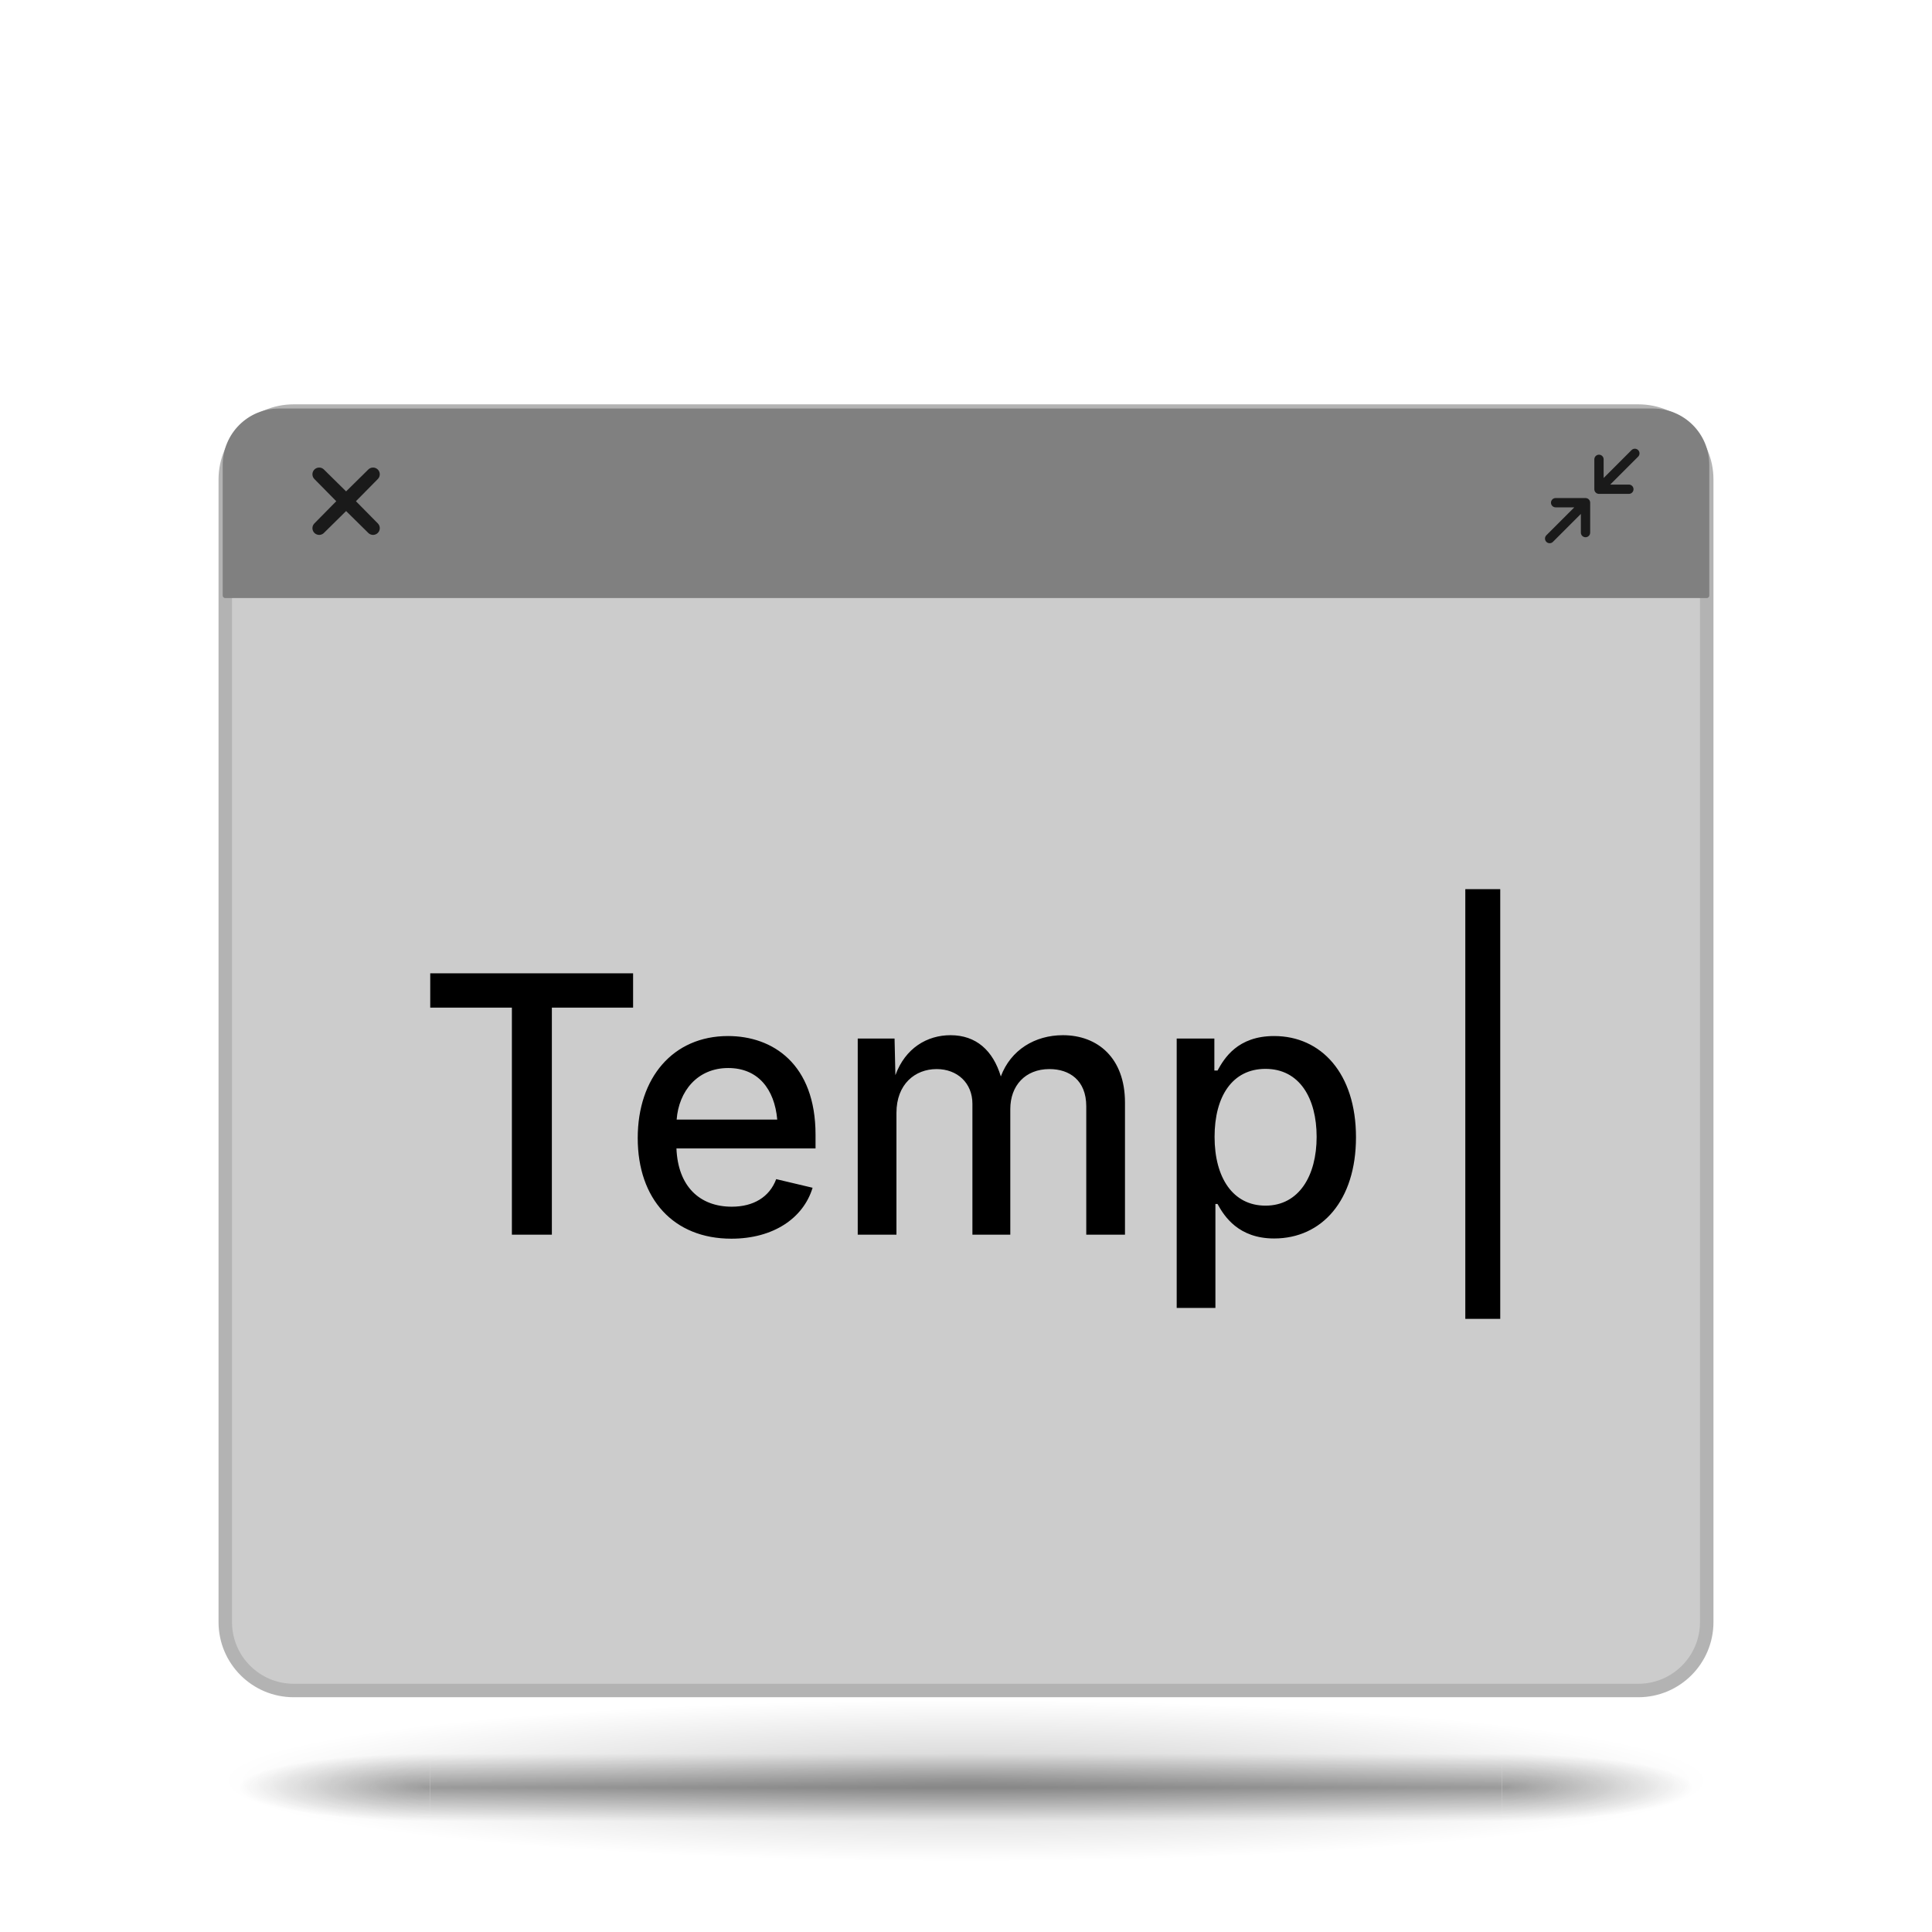
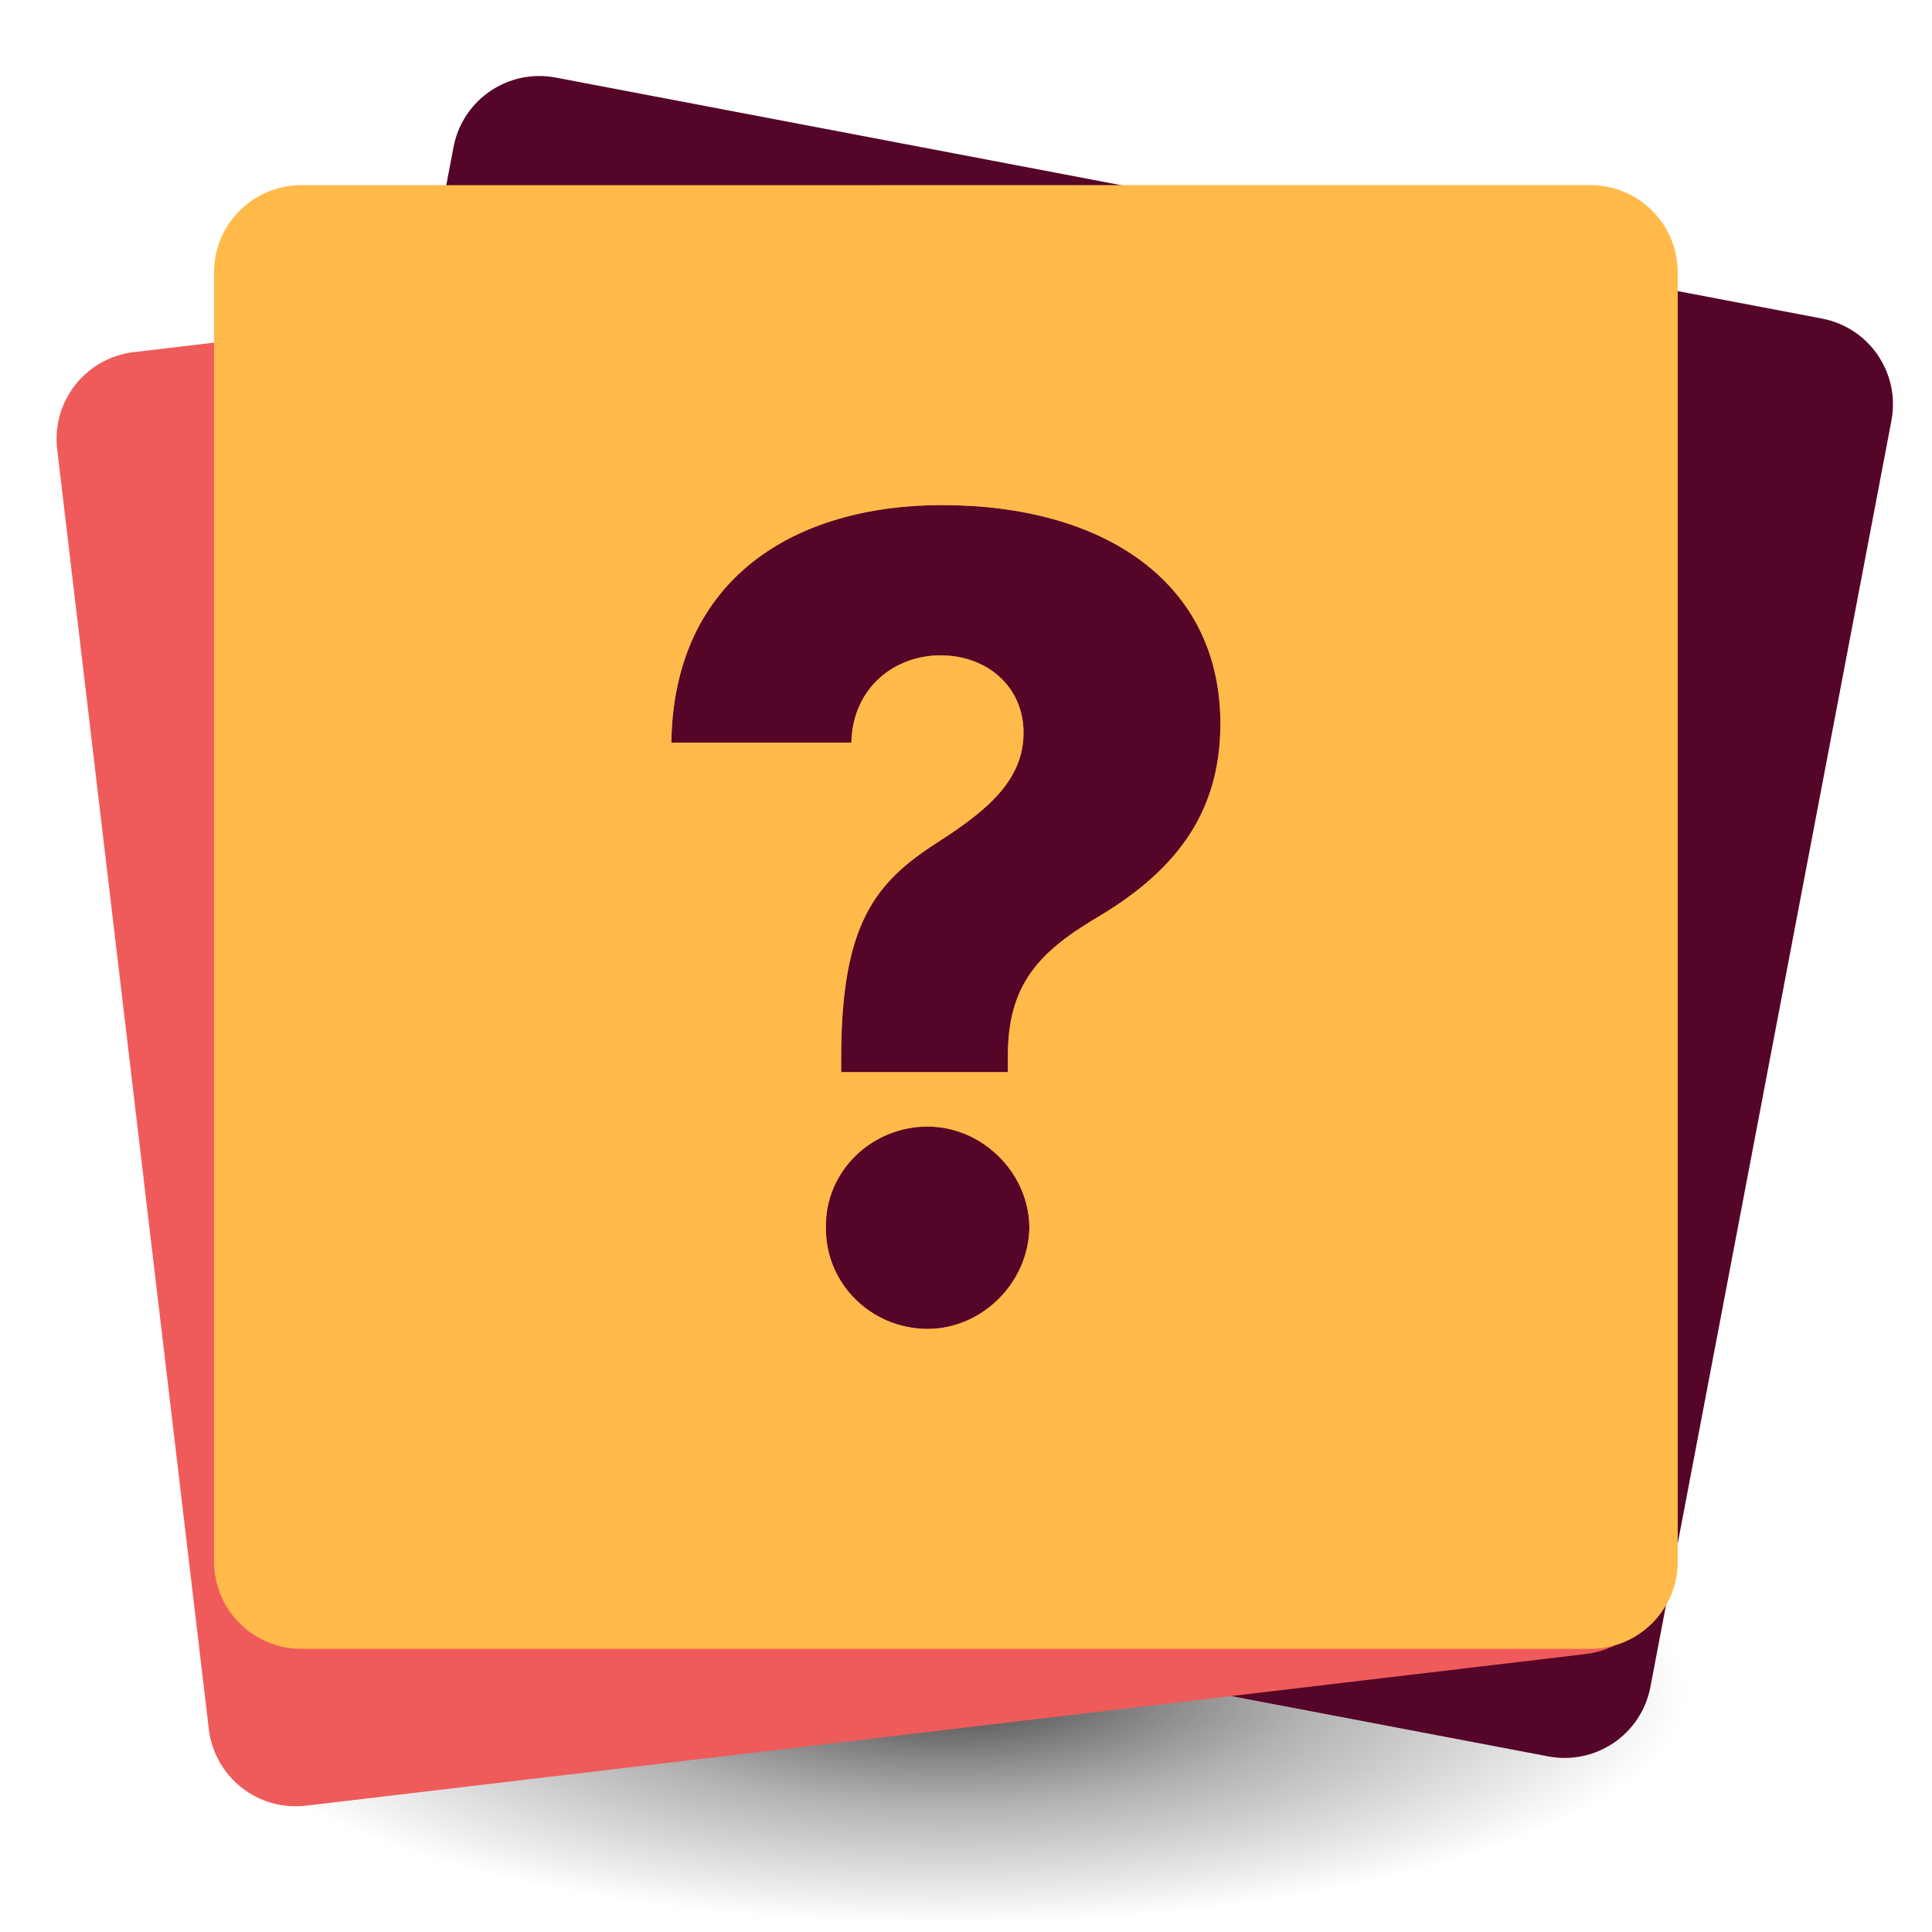
- <svg xmlns="http://www.w3.org/2000/svg" width="16" height="16" viewBox="0 0 16 16" version="1.1" xml:space="preserve" style="clip-rule:evenodd;fill-rule:evenodd;stroke-linecap:round;stroke-linejoin:round" id="svg65">
+ <svg xmlns="http://www.w3.org/2000/svg" xmlns:xlink="http://www.w3.org/1999/xlink" width="16" height="16" viewBox="0 0 16 16" version="1.1" xml:space="preserve" style="clip-rule:evenodd;fill-rule:evenodd;stroke-linecap:round;stroke-linejoin:round" id="svg65">
  <defs id="defs63">
+     <rect x="30" y="25" width="70" height="75" id="rect5349" />
+     <rect x="34.489" y="29.04" width="88.492" height="208.702" id="rect9568" />
    <radialGradient id="_Radial1" cx="0" cy="0" r="1" gradientUnits="userSpaceOnUse" gradientTransform="matrix(55,0,0,6,64,118)">
      <stop offset="0%" style="stop-color:black;stop-opacity:0.2" id="stop18" />
      <stop offset="100%" style="stop-color:black;stop-opacity:0" id="stop20" />
    </radialGradient>
    <radialGradient id="_Radial2" cx="0" cy="0" r="1" gradientUnits="userSpaceOnUse" gradientTransform="matrix(5.00946,0,0,3.5,37.993,43.5)">
      <stop offset="0%" style="stop-color:rgb(24,24,24);stop-opacity:1" id="stop23" />
      <stop offset="100%" style="stop-color:rgb(24,24,24);stop-opacity:0" id="stop25" />
    </radialGradient>
    <radialGradient id="_Radial3" cx="0" cy="0" r="1" gradientUnits="userSpaceOnUse" gradientTransform="matrix(5.00946,0,0,3.5,-10.007,-43.5)">
      <stop offset="0%" style="stop-color:rgb(24,24,24);stop-opacity:1" id="stop28" />
      <stop offset="100%" style="stop-color:rgb(24,24,24);stop-opacity:0" id="stop30" />
    </radialGradient>
    <linearGradient id="_Linear4" x1="0" y1="0" x2="1" y2="0" gradientUnits="userSpaceOnUse" gradientTransform="matrix(0,-7.02829,7.02829,0,25.0581,47.0277)">
      <stop offset="0%" style="stop-color:rgb(24,24,24);stop-opacity:0" id="stop33" />
      <stop offset="50%" style="stop-color:rgb(24,24,24);stop-opacity:1" id="stop35" />
      <stop offset="100%" style="stop-color:rgb(24,24,24);stop-opacity:0" id="stop37" />
    </linearGradient>
    <radialGradient id="_Radial5" cx="0" cy="0" r="1" gradientUnits="userSpaceOnUse" gradientTransform="matrix(0,317.852,-390.221,0,66.1949,-39.2709)">
      <stop offset="0%" style="stop-color:rgb(104,87,84);stop-opacity:1" id="stop40" />
      <stop offset="26%" style="stop-color:rgb(104,87,84);stop-opacity:1" id="stop42" />
      <stop offset="70%" style="stop-color:rgb(89,76,74);stop-opacity:1" id="stop44" />
      <stop offset="100%" style="stop-color:rgb(89,76,74);stop-opacity:1" id="stop46" />
    </radialGradient>
    <linearGradient id="_Linear6" x1="0" y1="0" x2="1" y2="0" gradientUnits="userSpaceOnUse" gradientTransform="matrix(0,103.73,-103.73,0,64,15.1351)">
      <stop offset="0%" style="stop-color:white;stop-opacity:0.3" id="stop49" />
      <stop offset="6%" style="stop-color:white;stop-opacity:0.071" id="stop51" />
      <stop offset="95%" style="stop-color:white;stop-opacity:0.047" id="stop53" />
      <stop offset="100%" style="stop-color:white;stop-opacity:0.118" id="stop55" />
    </linearGradient>
    <linearGradient id="_Linear7" x1="0" y1="0" x2="1" y2="0" gradientUnits="userSpaceOnUse" gradientTransform="matrix(0,-11.1846,11.1846,0,75.213,77.7963)">
      <stop offset="0%" style="stop-color:black;stop-opacity:0.05" id="stop58" />
      <stop offset="100%" style="stop-color:black;stop-opacity:0" id="stop60" />
    </linearGradient>
+     <linearGradient id="linearGradient3820-7-2-8-6">
+       <stop id="stop3822-2-6-5-0" style="stop-color:#3d3d3d;stop-opacity:1" offset="0" />
+       <stop id="stop3864-8-7-4-1" style="stop-color:#686868;stop-opacity:0.498" offset="0.5" />
+       <stop id="stop3824-1-2-6-7" style="stop-color:#686868;stop-opacity:0" offset="1" />
+     </linearGradient>
+     <linearGradient id="linearGradient2867-449-88-871-390-598-476-591-434-148-57-177-3-8">
+       <stop id="stop3750-8-9" style="stop-color:#8cd5ff;stop-opacity:1" offset="0" />
+       <stop id="stop3752-3-2" style="stop-color:#64baff;stop-opacity:1" offset="0.262" />
+       <stop id="stop3754-7-2" style="stop-color:#3689e6;stop-opacity:1" offset="0.705" />
+       <stop id="stop3756-9-3" style="stop-color:#0d52bf;stop-opacity:1" offset="1" />
+     </linearGradient>
+     <radialGradient xlink:href="#linearGradient3820-7-2-8-6" id="radialGradient3163" gradientUnits="userSpaceOnUse" gradientTransform="matrix(0.3562803,0,0,0.1113107,-3.377129,35.30164)" cx="99.157" cy="186.171" fx="99.157" fy="186.171" r="62.769" />
+     <radialGradient xlink:href="#linearGradient2867-449-88-871-390-598-476-591-434-148-57-177-3-8" id="radialGradient3197" gradientUnits="userSpaceOnUse" gradientTransform="matrix(0,6.338508,-6.705385,-1.7252442e-7,-8.340772,-29.77484)" cx="3.972" cy="8.45" fx="3.972" fy="8.45" r="20" />
+     <linearGradient id="linearGradient4246">
+       <stop offset="0" style="stop-color:#ffffff;stop-opacity:1" id="stop4248" />
+       <stop offset="0.235" style="stop-color:#ffffff;stop-opacity:0.235" id="stop4250" />
+       <stop offset="0.764" style="stop-color:#ffffff;stop-opacity:0.157" id="stop4252" />
+       <stop offset="1" style="stop-color:#ffffff;stop-opacity:0.392" id="stop4254" />
+     </linearGradient>
+     <linearGradient gradientTransform="matrix(2.756756,0,0,2.756756,-217.7203,-18.59183)" gradientUnits="userSpaceOnUse" xlink:href="#linearGradient4246" id="linearGradient5267" y2="44.009" x2="71.204" y1="6.895" x1="71.204" />
+     <radialGradient gradientTransform="matrix(0,9.931377,-7.845251,-1.1276038e-7,46.47689,-13.08612)" gradientUnits="userSpaceOnUse" xlink:href="#linearGradient4223" id="radialGradient3126-7-25-24" fy="8.45" fx="0.667" r="20" cy="8.45" cx="-1.265" />
+     <linearGradient id="linearGradient4526">
+       <stop style="stop-color:#ffffff;stop-opacity:1;" offset="0" id="stop4528" />
+     </linearGradient>
+     <linearGradient id="linearGradient4223">
+       <stop offset="0" style="stop-color:#d1ff82;stop-opacity:1" id="stop4225" />
+       <stop offset="0.262" style="stop-color:#9bdb4d;stop-opacity:1" id="stop4227" />
+       <stop offset="0.661" style="stop-color:#68b723;stop-opacity:1" id="stop4229" />
+       <stop offset="1" style="stop-color:#3a9104;stop-opacity:1" id="stop4231" />
+     </linearGradient>
+     <rect x="30" y="25" width="70" height="75" id="rect19323" />
+     <rect x="30" y="25" width="70" height="75" id="rect21639" />
+     <rect x="30" y="25" width="70" height="75" id="rect21645" />
+     <rect x="30" y="25" width="70" height="75" id="rect21654" />
+     <filter style="color-interpolation-filters:sRGB" id="filter25179" x="-0.144" y="-0.12" width="1.288" height="1.24">
+       <feFlood flood-opacity="0.804" flood-color="rgb(0,0,0)" result="flood" id="feFlood25169" />
+       <feComposite in="flood" in2="SourceGraphic" operator="in" result="composite1" id="feComposite25171" />
+       <feGaussianBlur in="composite1" stdDeviation="3" result="blur" id="feGaussianBlur25173" />
+       <feOffset dx="0" dy="-0" result="offset" id="feOffset25175" />
+       <feComposite in="offset" in2="offset" operator="atop" result="composite2" id="feComposite25177" />
+     </filter>
  </defs>
-   <g id="g909" transform="matrix(0.1115341,0,0,0.1115341,0.861817,1.585622)">
-     <path id="path3041" d="m 119,118 c -0.005,3.291 -24.831,5.999 -55,5.999 -30.169,0 -54.995,-2.708 -55,-5.999 0,0 0,-0.001 0,-0.001 0,-3.292 24.828,-6 55,-6 30.172,0 55,2.708 55,6 0,0 0,0.001 0,0.001 z" style="fill:url(#_Radial1);fill-rule:nonzero" />
-     <g id="g3712" transform="matrix(2.84211,0,0,0.714286,-4.21053,87.4286)">
-       <g opacity="0.4" id="g8">
-         <rect id="rect2801" x="38" y="40" width="5" height="7" style="fill:url(#_Radial2)" />
-         <g id="rect3696" transform="scale(-1)">
-           <rect x="-10" y="-47" width="5" height="7" style="fill:url(#_Radial3)" id="rect4" />
-         </g>
-         <rect id="rect3700" x="10" y="40" width="28" height="7" style="fill:url(#_Linear4)" />
-       </g>
+   <g id="layer1" style="display:inline">
+     <g id="g3159" transform="matrix(0.2749588,0,0,0.2749588,-0.9518034,-1.393048)">
+       <rect style="fill:#550527;fill-opacity:1;stroke-width:2;stroke-linecap:round;stroke-linejoin:round" id="rect2852" width="22.983" height="28.826" x="21.827" y="17.774" rx="5.081" />
+       <path style="fill:url(#radialGradient3163);fill-opacity:1;stroke:none;stroke-width:0.519" id="path3818-0-5-0" d="m 54.314,56.024 a 22.363,6.987 0 1 1 -44.727,0 22.363,6.987 0 1 1 44.727,0 z" />
+       <path id="rect20891" style="fill:#550527;fill-opacity:1;stroke-width:1.037;stroke-linecap:round;stroke-linejoin:round" d="m 19.67,7.356 c -1.228,0.016 -2.31,0.888 -2.549,2.143 L 9.863,47.629 c -0.273,1.434 0.663,2.809 2.097,3.081 l 38.13,7.257 c 1.434,0.273 2.809,-0.662 3.082,-2.096 l 7.257,-38.13 c 0.273,-1.434 -0.662,-2.809 -2.096,-3.081 L 20.203,7.403 C 20.024,7.369 19.846,7.353 19.67,7.356 Z m 12.168,12.924 c 4.856,0 8.381,2.31 8.381,6.588 0,2.817 -1.497,4.527 -3.76,5.859 -1.78,1.061 -2.641,2.063 -2.641,4.149 v 0.483 h -5.021 v -0.483 c 0.012,-3.996 1.026,-5.234 2.9,-6.437 1.473,-0.943 2.593,-1.862 2.593,-3.3 0,-1.403 -1.108,-2.334 -2.499,-2.334 -1.403,0 -2.652,0.99 -2.687,2.629 H 23.682 c 0.071,-4.951 3.724,-7.155 8.157,-7.155 z m -0.436,18.718 c 1.615,0 3.041,1.356 3.064,3.03 -0.024,1.697 -1.449,3.064 -3.064,3.064 -1.697,0 -3.089,-1.367 -3.065,-3.064 -0.024,-1.674 1.368,-3.03 3.065,-3.03 z" />
+       <path id="rect2515" style="fill:#ef5b5b;fill-opacity:1;stroke-width:1.037;stroke-linecap:round;stroke-linejoin:round" d="m 46.571,11.097 c -0.175,-0.015 -0.354,-0.012 -0.535,0.009 L 7.492,15.672 c -1.45,0.172 -2.479,1.478 -2.308,2.928 l 4.567,38.544 c 0.172,1.45 1.478,2.479 2.928,2.308 l 38.544,-4.567 c 1.45,-0.172 2.479,-1.478 2.308,-2.928 L 48.964,13.413 C 48.813,12.145 47.794,11.198 46.571,11.097 Z m -14.733,9.183 c 4.856,0 8.381,2.31 8.381,6.588 0,2.817 -1.497,4.527 -3.76,5.859 -1.78,1.061 -2.641,2.063 -2.641,4.149 v 0.483 h -5.021 v -0.483 c 0.012,-3.996 1.026,-5.234 2.9,-6.437 1.473,-0.943 2.593,-1.862 2.593,-3.3 0,-1.403 -1.108,-2.334 -2.499,-2.334 -1.403,0 -2.652,0.99 -2.687,2.629 H 23.682 c 0.071,-4.951 3.724,-7.155 8.157,-7.155 z m -0.436,18.718 c 1.615,0 3.041,1.356 3.064,3.03 -0.024,1.697 -1.449,3.064 -3.064,3.064 -1.697,0 -3.089,-1.367 -3.065,-3.064 -0.024,-1.674 1.368,-3.03 3.065,-3.03 z" />
+       <path id="rect2433" style="fill:#ffba49;fill-opacity:1;stroke-width:1.037;stroke-linecap:round;stroke-linejoin:round" d="m 12.544,10.643 c -1.46,0 -2.636,1.176 -2.636,2.636 v 38.814 c 0,1.46 1.176,2.636 2.636,2.636 h 38.814 c 1.46,0 2.636,-1.176 2.636,-2.636 V 13.278 c 0,-1.46 -1.176,-2.636 -2.636,-2.636 z m 19.294,9.637 c 4.856,0 8.381,2.31 8.381,6.588 0,2.817 -1.497,4.527 -3.76,5.859 -1.78,1.061 -2.641,2.063 -2.641,4.149 v 0.483 h -5.021 v -0.483 c 0.012,-3.996 1.026,-5.234 2.9,-6.437 1.473,-0.943 2.593,-1.862 2.593,-3.3 0,-1.403 -1.108,-2.334 -2.499,-2.334 -1.403,0 -2.652,0.99 -2.687,2.629 H 23.682 c 0.071,-4.951 3.724,-7.155 8.157,-7.155 z m -0.436,18.718 c 1.615,0 3.041,1.356 3.064,3.03 -0.024,1.697 -1.449,3.064 -3.064,3.064 -1.697,0 -3.089,-1.367 -3.065,-3.064 -0.024,-1.674 1.368,-3.03 3.065,-3.03 z" />
    </g>
-     <rect style="fill:#cccccc;stroke:#b3b3b3;stroke-linecap:round;stroke-linejoin:round" id="rect1059" width="110" height="95" x="9" y="16.306" rx="5.081" />
-     <path id="rect1355" style="fill:#808080;stroke:#808080;stroke-width:0.38" d="m 13,16.306 h 102 c 2.216,0 4,1.784 4,4 V 30 30 H 9 v 0 -9.694 c 0,-2.216 1.784,-4 4,-4 z" />
-     <path style="fill:#1a1a1a;stroke:#1a1a1a;stroke-linecap:round;stroke-linejoin:round" id="path2238" d="M 19.972,21 18,23 l 1.972,2 -2,-1.972 -2,1.972 1.972,-2 -1.972,-2 2,1.972 z" />
-     <g id="g15444" transform="translate(0,-0.8905325)">
-       <path id="path2467" style="fill:#000000;fill-opacity:0;stroke:#1a1a1a;stroke-width:0.691;stroke-linecap:round;stroke-linejoin:round;stroke-miterlimit:4;stroke-dasharray:none;stroke-opacity:1" d="M 111,20.781 V 23 h 2.219 v 0 M 111,23 l 2.663,-2.663 v 0" />
-       <path id="path2905" style="fill:#000000;fill-opacity:0;stroke:#1a1a1a;stroke-width:0.691;stroke-linecap:round;stroke-linejoin:round;stroke-miterlimit:4;stroke-dasharray:none;stroke-opacity:1" d="M 110,26.219 V 24 h -2.219 v 0 M 110,24 l -2.663,2.663 v 0" />
-     </g>
-     <text xml:space="preserve" style="font-style:normal;font-weight:normal;font-size:26.667px;line-height:1.25;font-family:sans-serif;fill:#000000;fill-opacity:1;stroke:none" x="23.048" y="77.463" id="text23760">
-       <tspan id="tspan23758" x="23.048" y="77.463" style="font-style:normal;font-variant:normal;font-weight:500;font-stretch:normal;font-size:26.667px;font-family:Inter;-inkscape-font-specification:'Inter Medium'">Temp<tspan style="font-size:13.333px" id="tspan64616"> </tspan>|</tspan>
-     </text>
  </g>
</svg>
